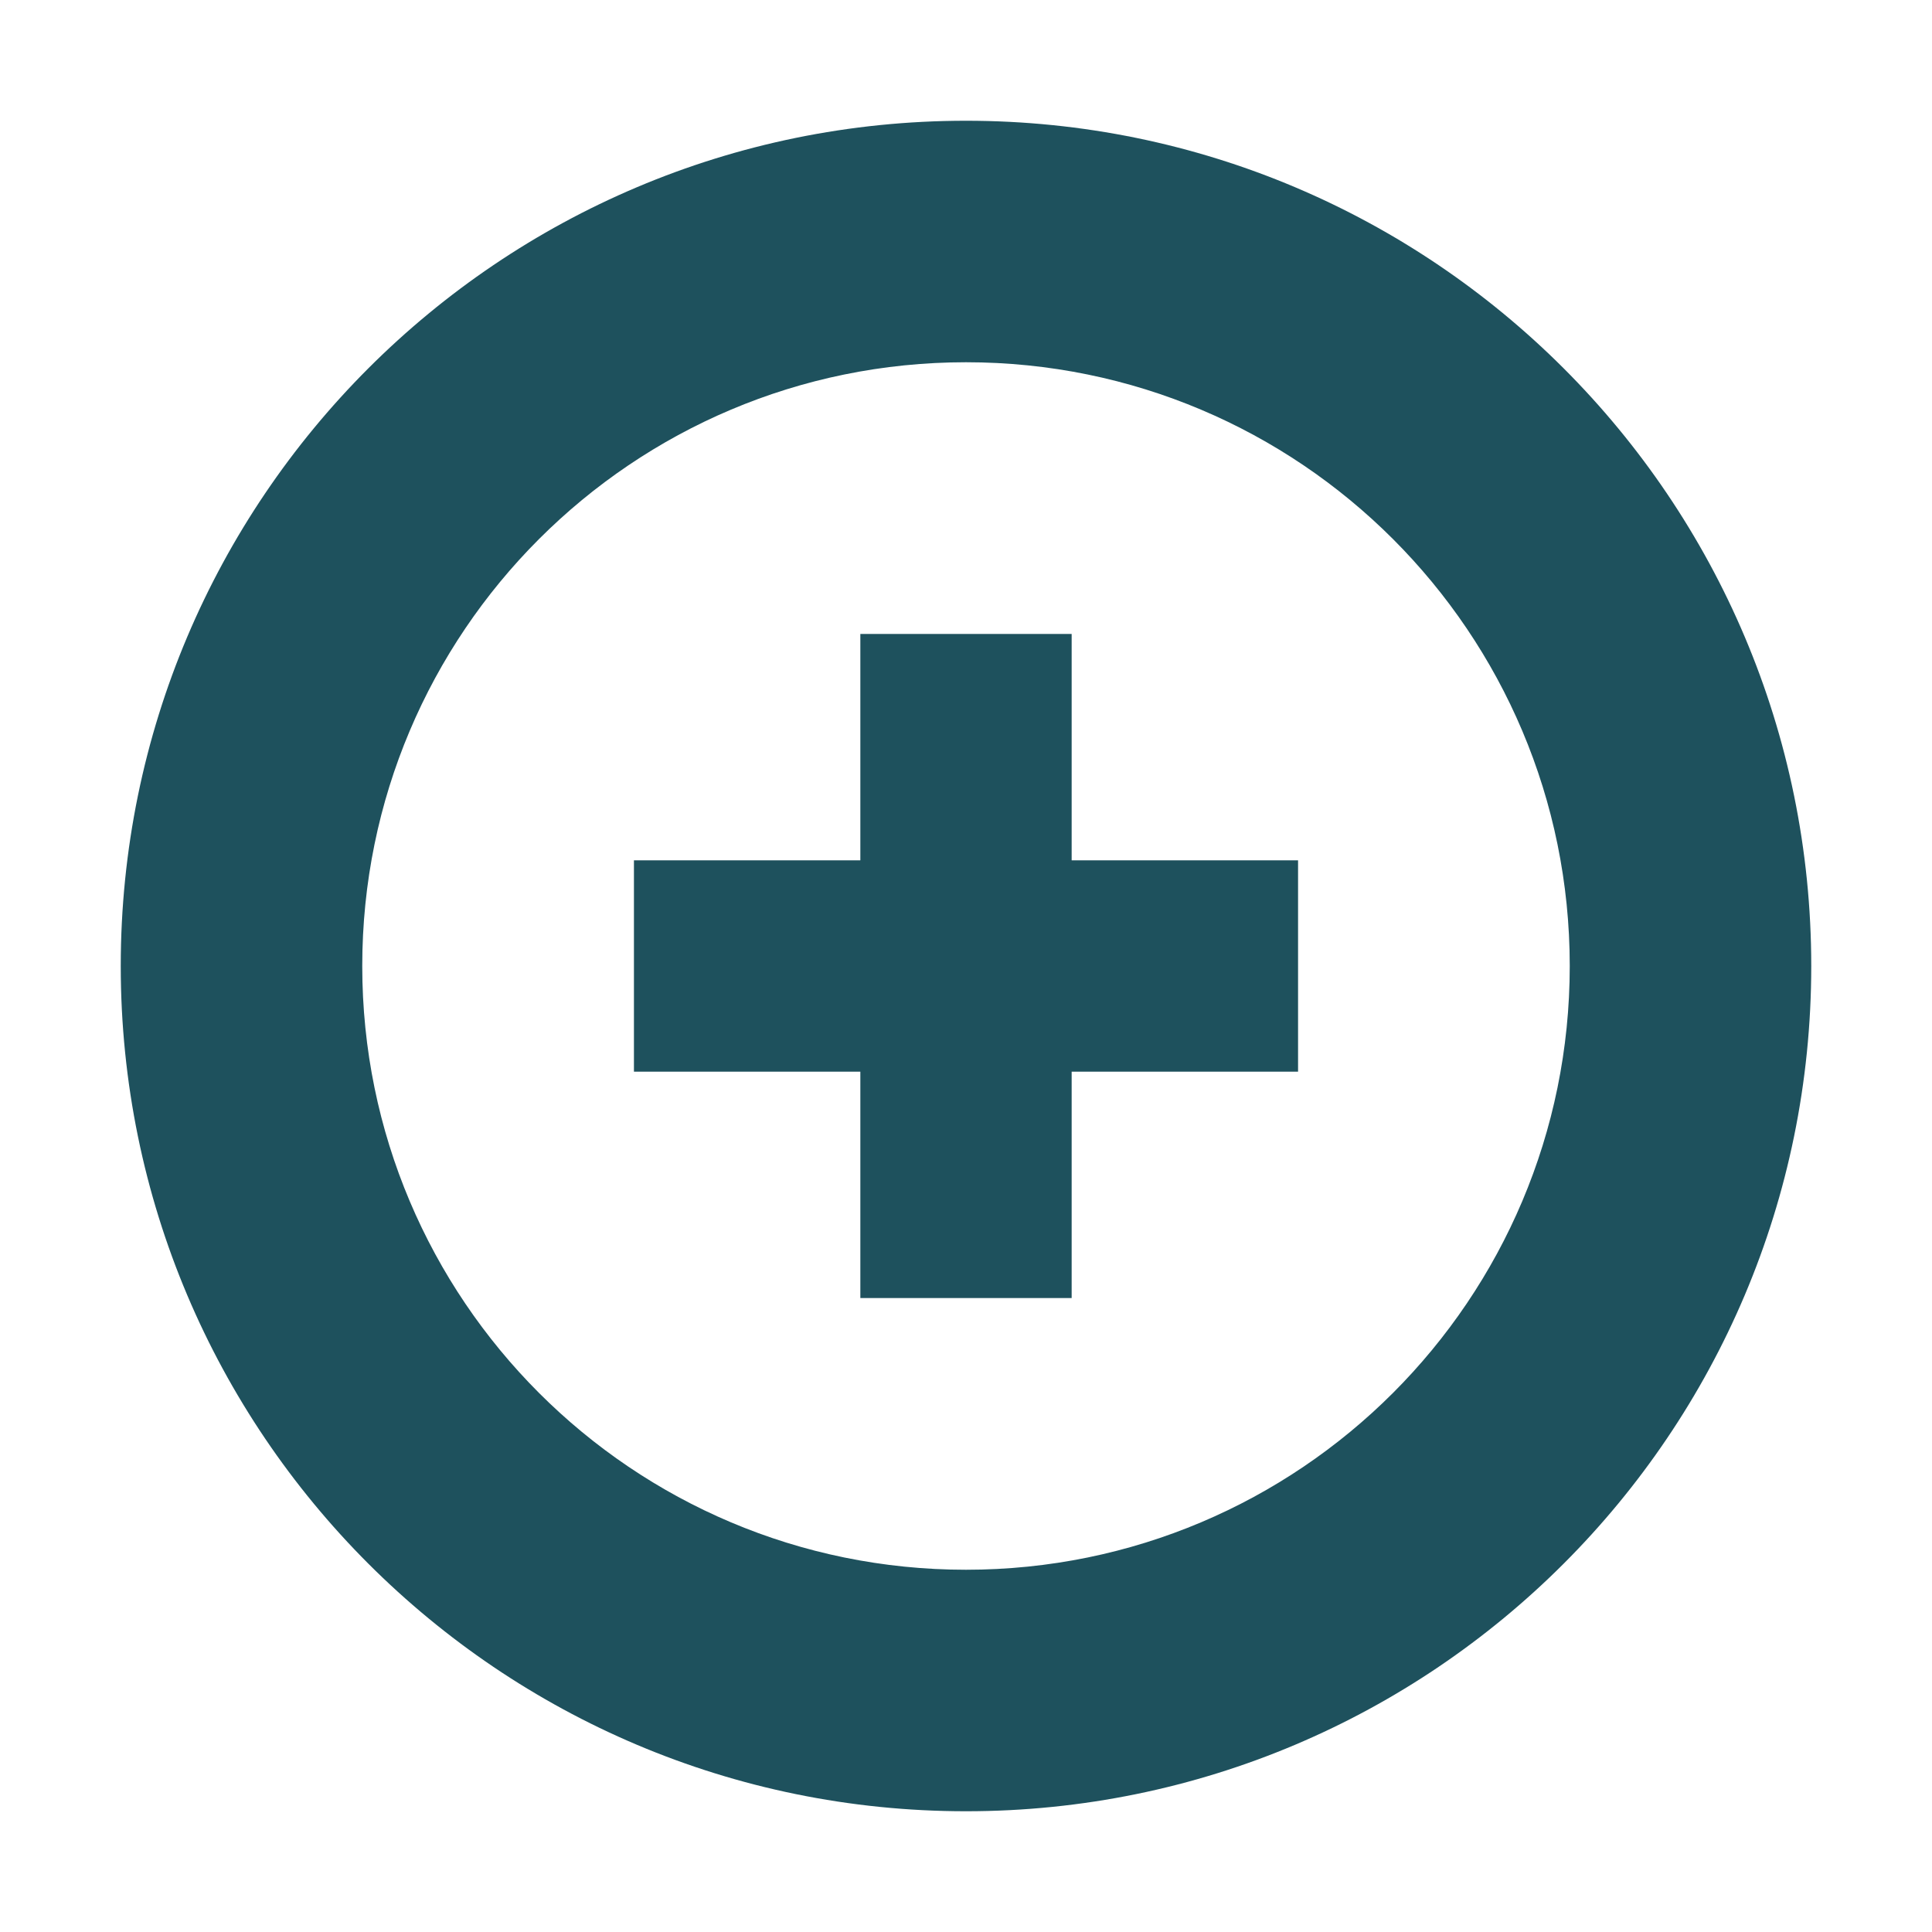
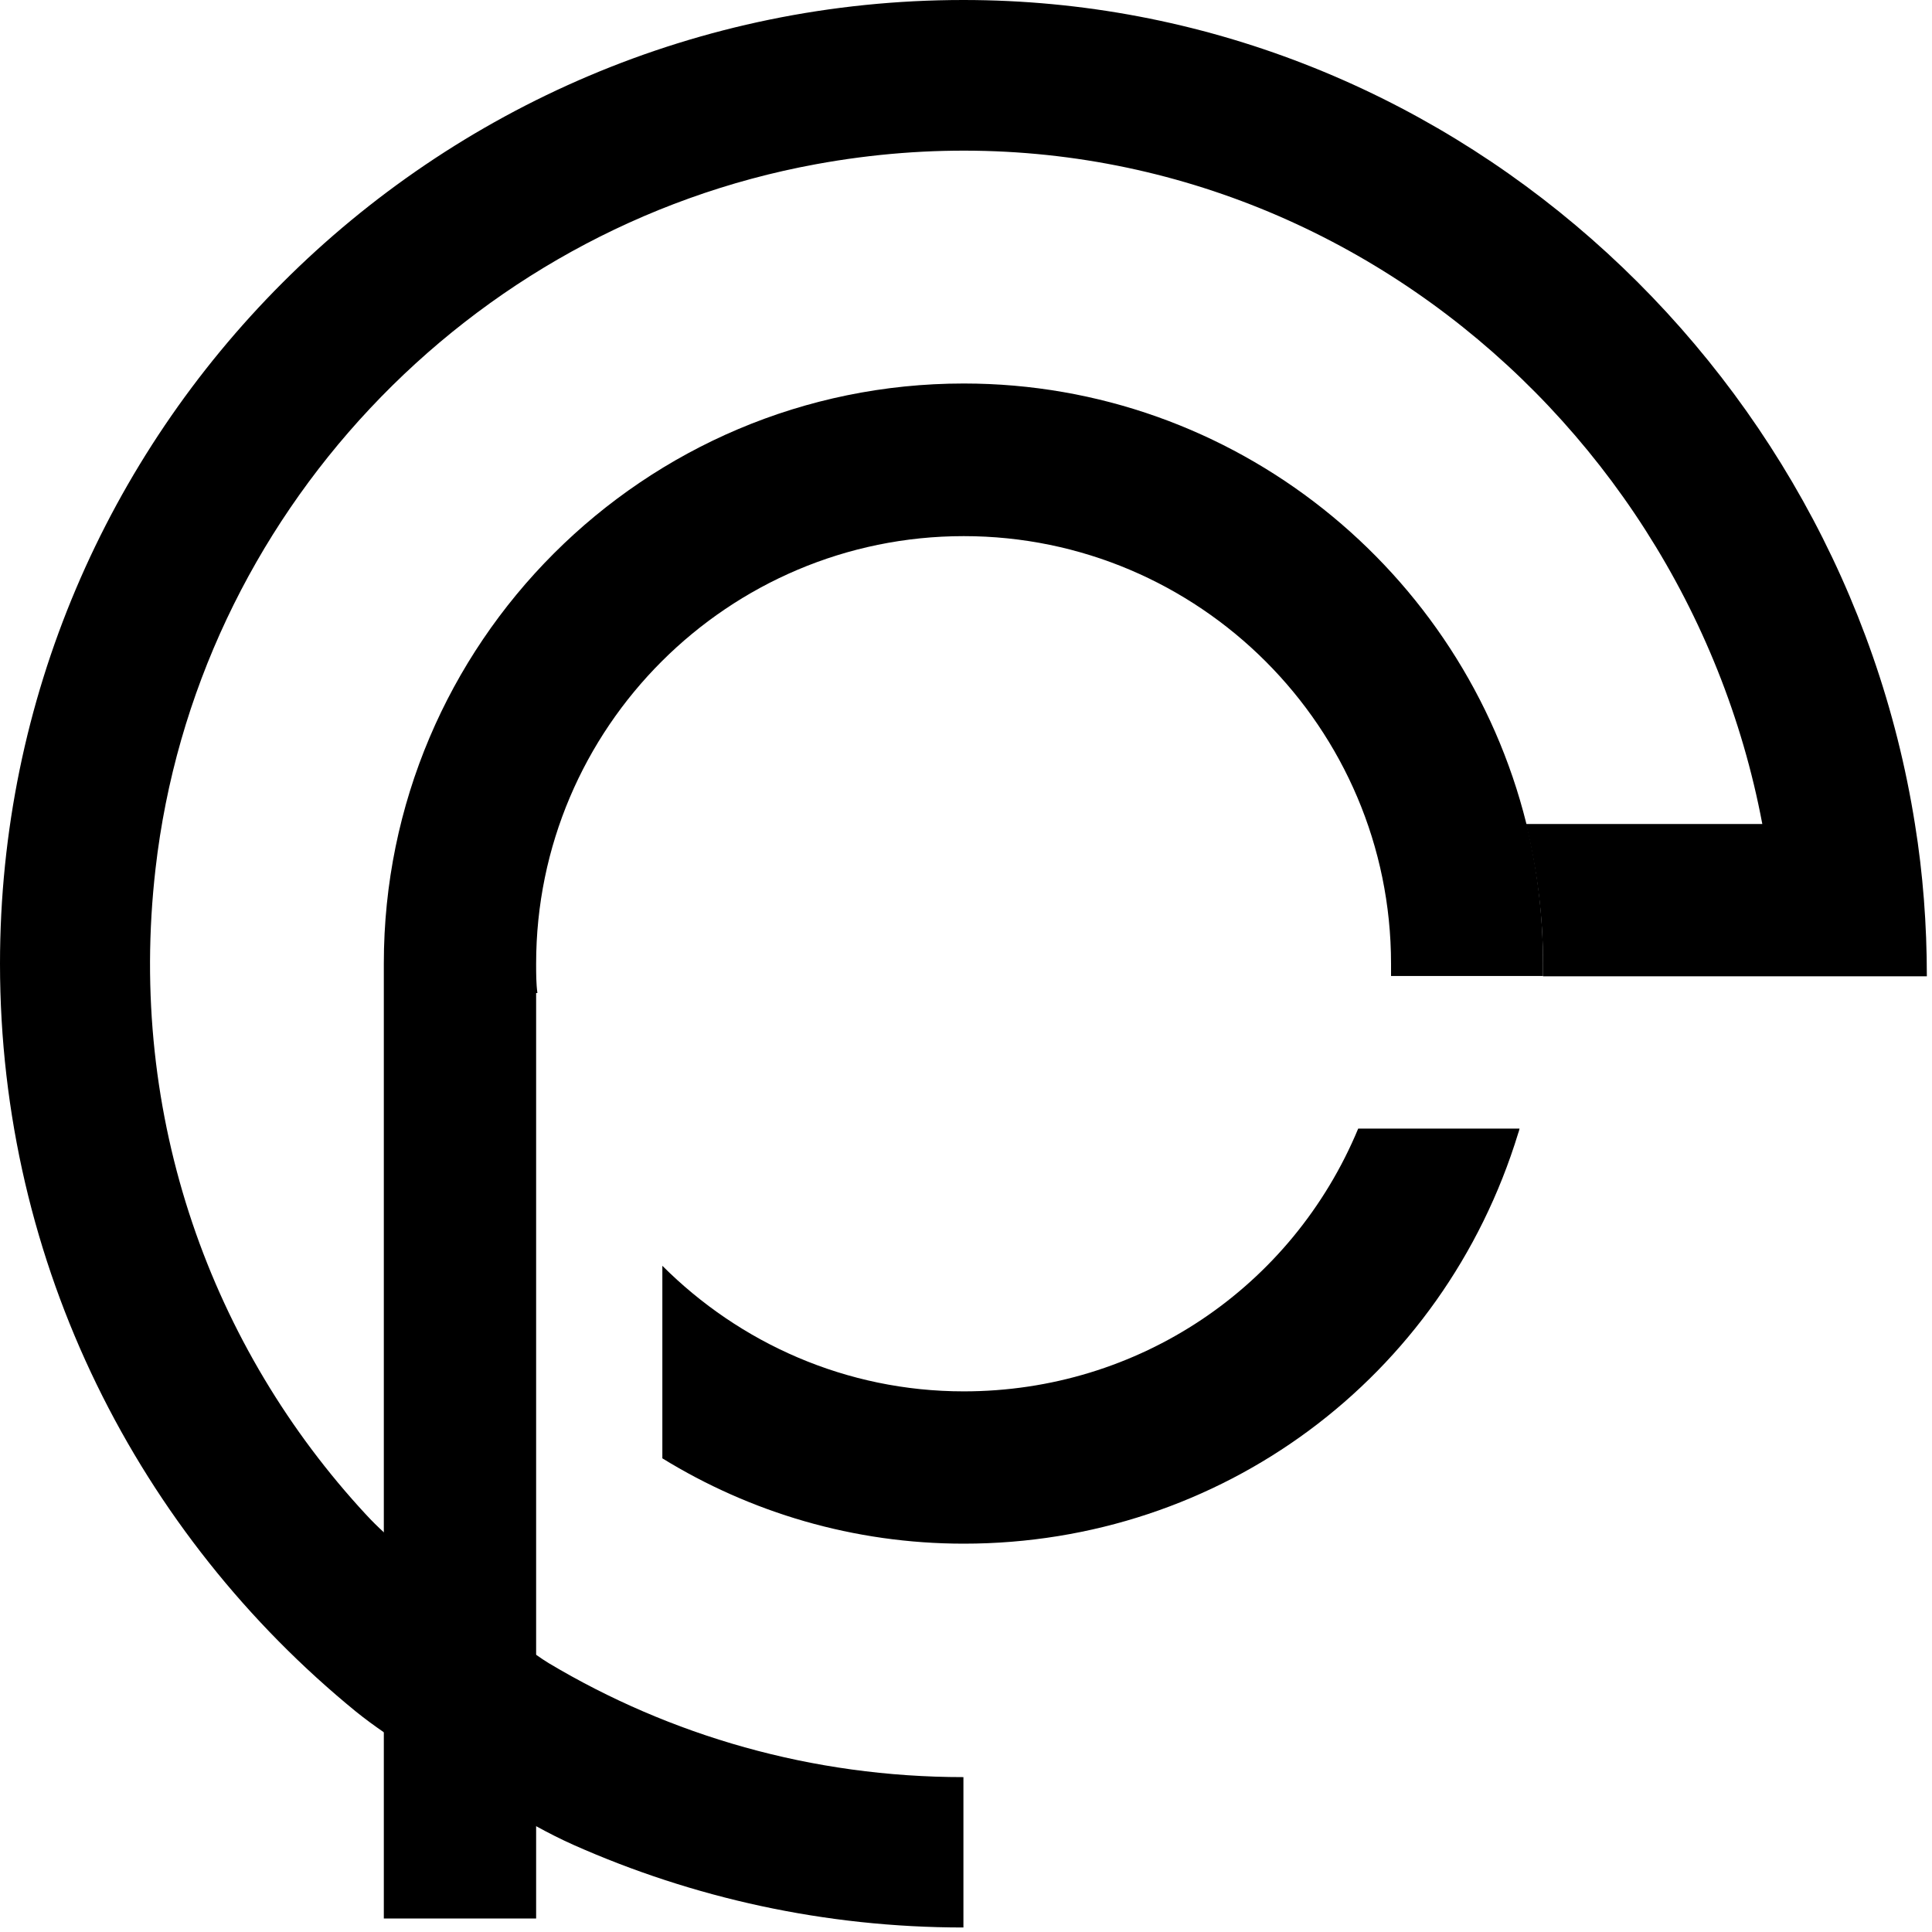
- <svg xmlns="http://www.w3.org/2000/svg" viewBox="0 0 512 512" width="512" height="512">
-   <path fill="#1e515d" d="M256 32C132.3 32 32 132.3 32 256s100.3 224 224 224 224-100.3 224-224S379.7 32 256 32zm0 64c88.4 0 160 71.6 160 160s-71.6 160-160 160-160-71.6-160-160 71.6-160 160-160zm-28 72h56v60h60v56h-60v60h-56v-60h-60v-56h60v-60z" />
+ <svg xmlns="http://www.w3.org/2000/svg" viewBox="0 0 60 60" width="60" height="60">
+   <path fill="#000000" d="M47.92 30.32C47.92 30.19 47.92 30.06 47.92 29.94C47.92 28.43 47.73 26.99 47.39 25.59H54.73C52.25 12.41 39.62 2.48 25.34 5.1C14.52 7.08 6.08 16.04 4.83 26.98C3.94 34.73 6.59 41.88 11.37 47.04C11.73 47.43 12.13 47.79 12.55 48.12L16.29 51.12C16.53 51.31 16.78 51.49 17.04 51.65C20.81 53.9 25.21 55.19 29.92 55.19V59.86C25.61 59.86 21.51 58.94 17.8 57.29C17.02 56.94 16.28 56.52 15.56 56.07L12.83 54.39C12.22 54.01 11.62 53.61 11.06 53.16C4.32 47.66 0 39.3 0 29.93C0 13.43 13.43 0 29.92 0C44.81 0 57.2 11.26 59.47 25.59C59.72 27.13 59.84 28.72 59.84 30.32H47.91H47.92Z" />
+   <path fill="#000000" d="M42.18 35.05C40.13 39.98 35.36 43.21 29.93 43.21C26.28 43.21 22.97 41.71 20.57 39.31V45.29C23.3 46.97 26.51 47.94 29.93 47.94C37.9 47.94 44.82 42.81 47.15 35.19C47.17 35.14 47.18 35.1 47.19 35.05H42.18Z" />
+   <path fill="#000000" d="M47.92 29.93C47.92 30.06 47.92 30.19 47.92 30.31H43.2C43.2 30.18 43.2 30.05 43.2 29.93C43.2 22.6 37.24 16.65 29.93 16.65C22.62 16.65 16.65 22.6 16.65 29.93C16.65 30.23 16.65 30.55 16.69 30.84H16.65V59.58H11.92V29.92C11.92 19.98 20 11.91 29.93 11.91C38.35 11.91 45.45 17.74 47.4 25.57C47.74 26.97 47.92 28.41 47.92 29.92V29.93Z" />
</svg>
